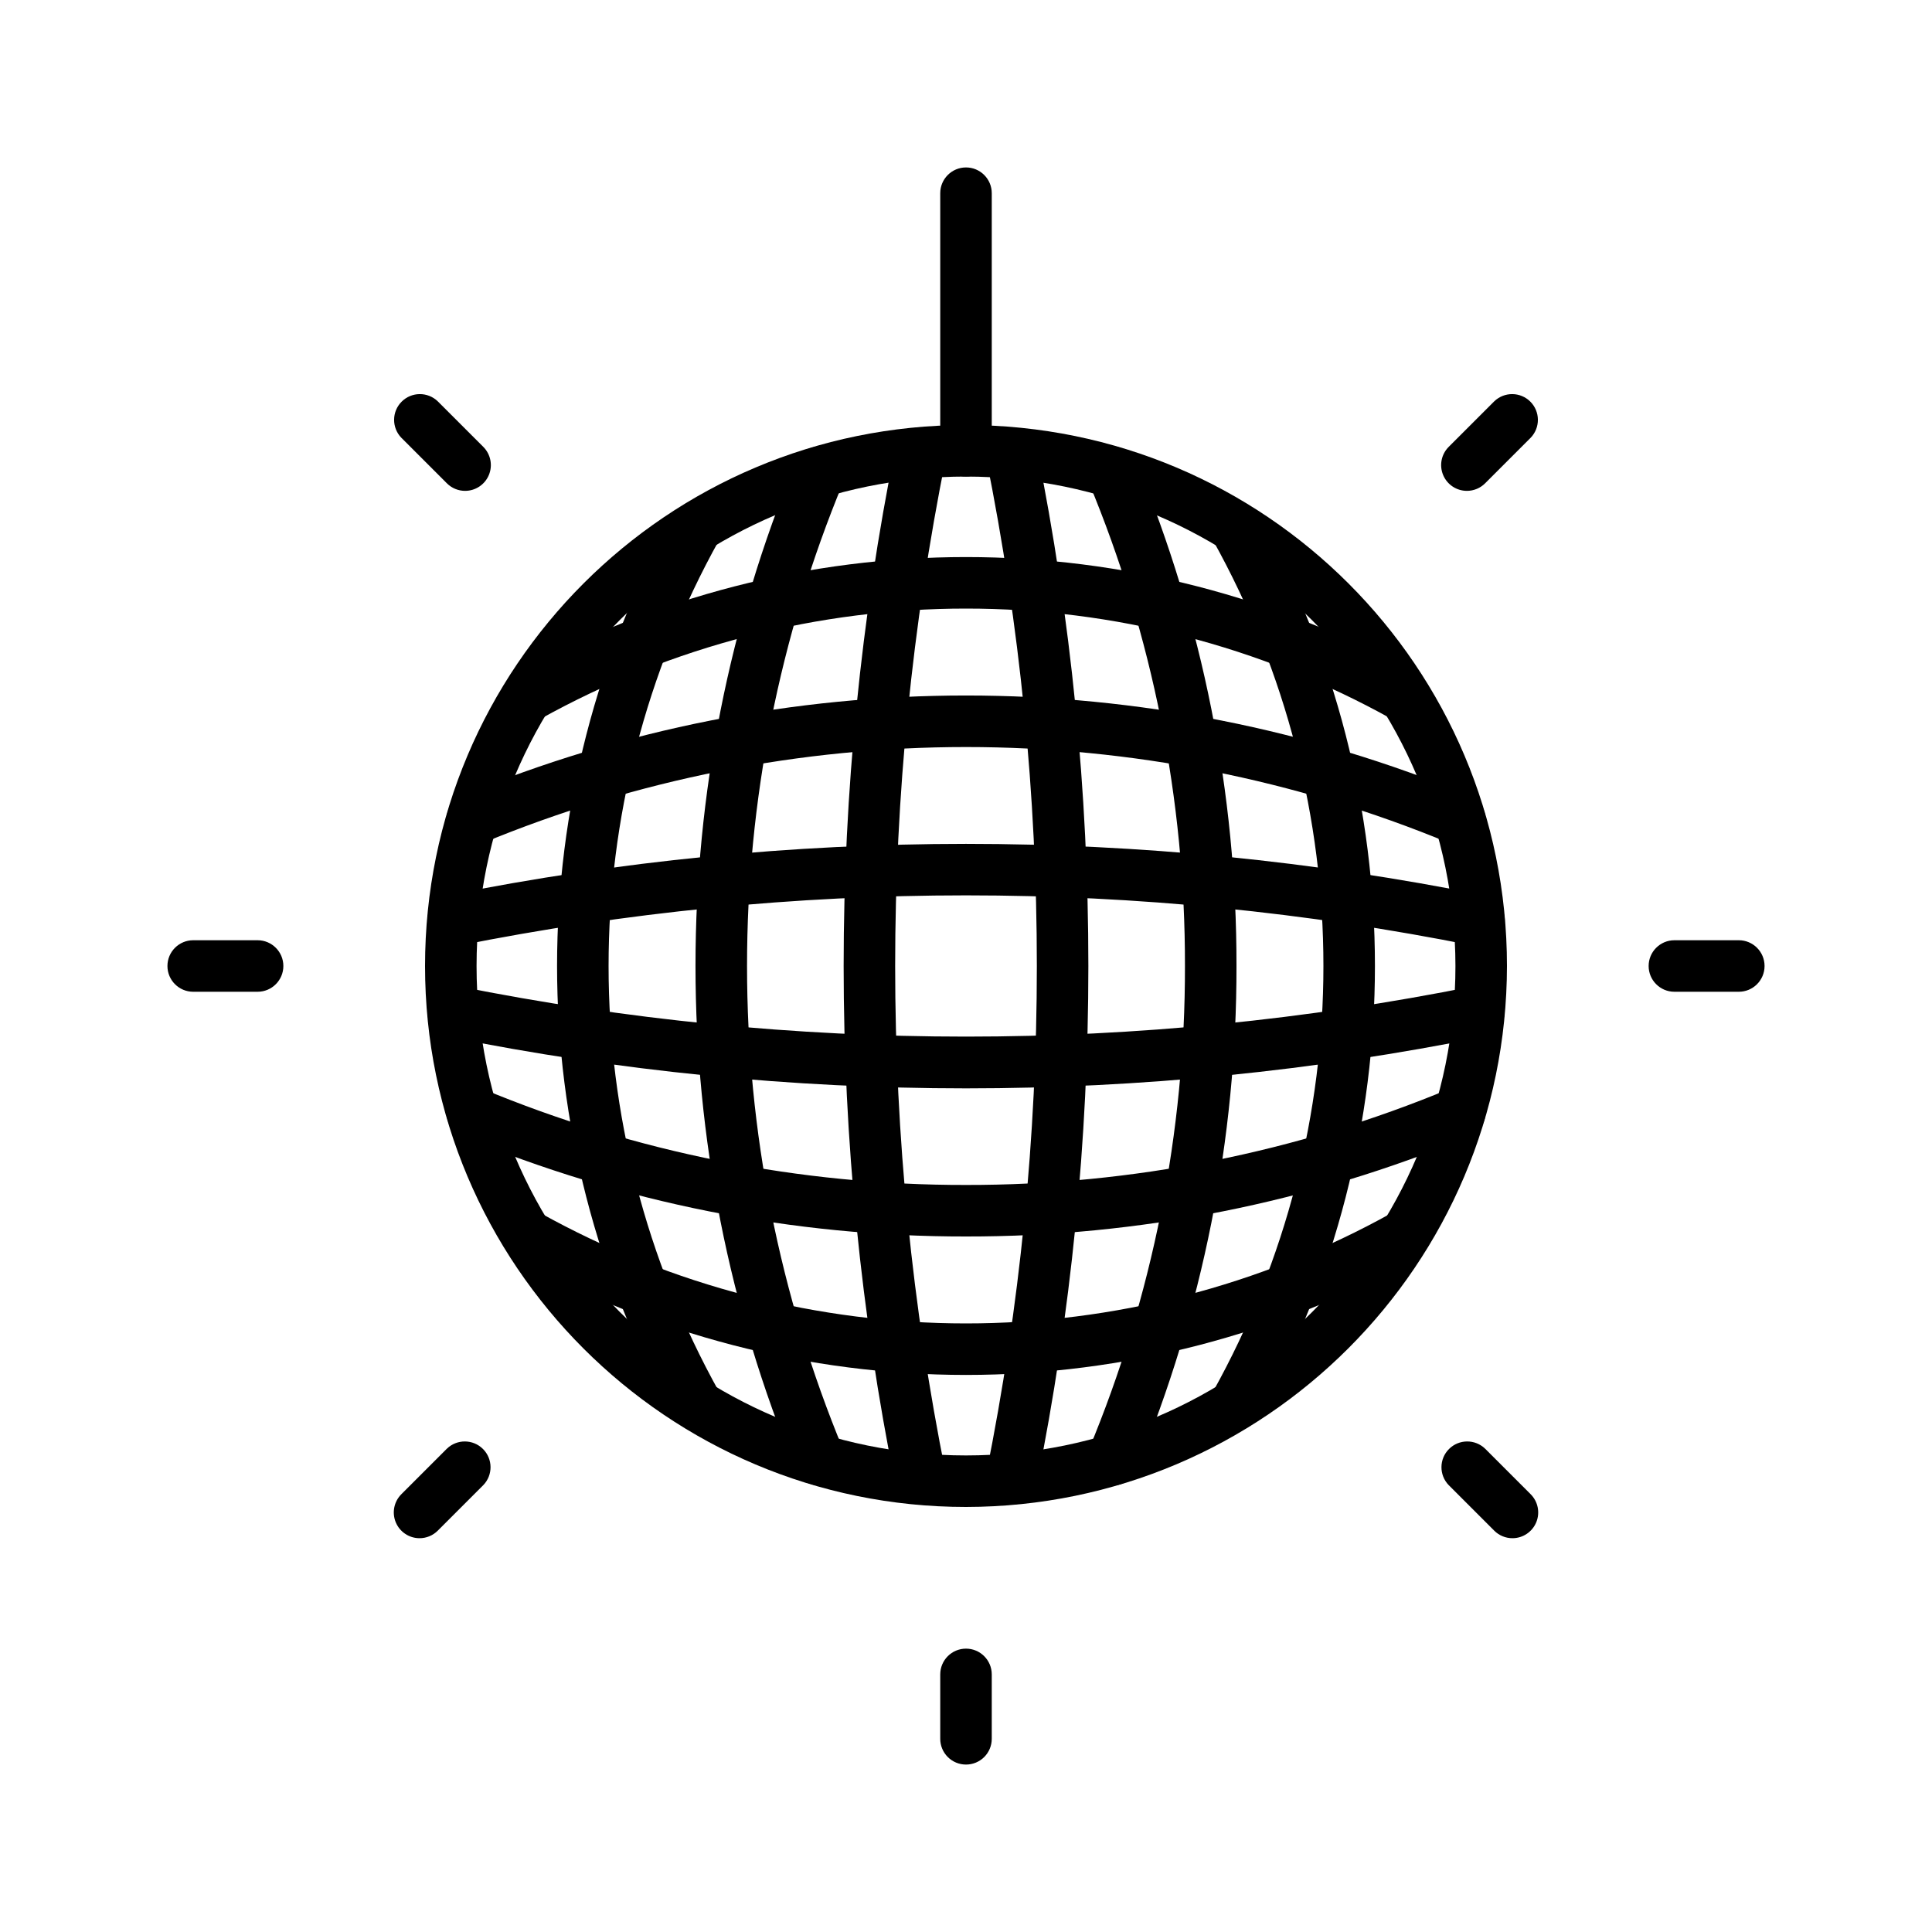
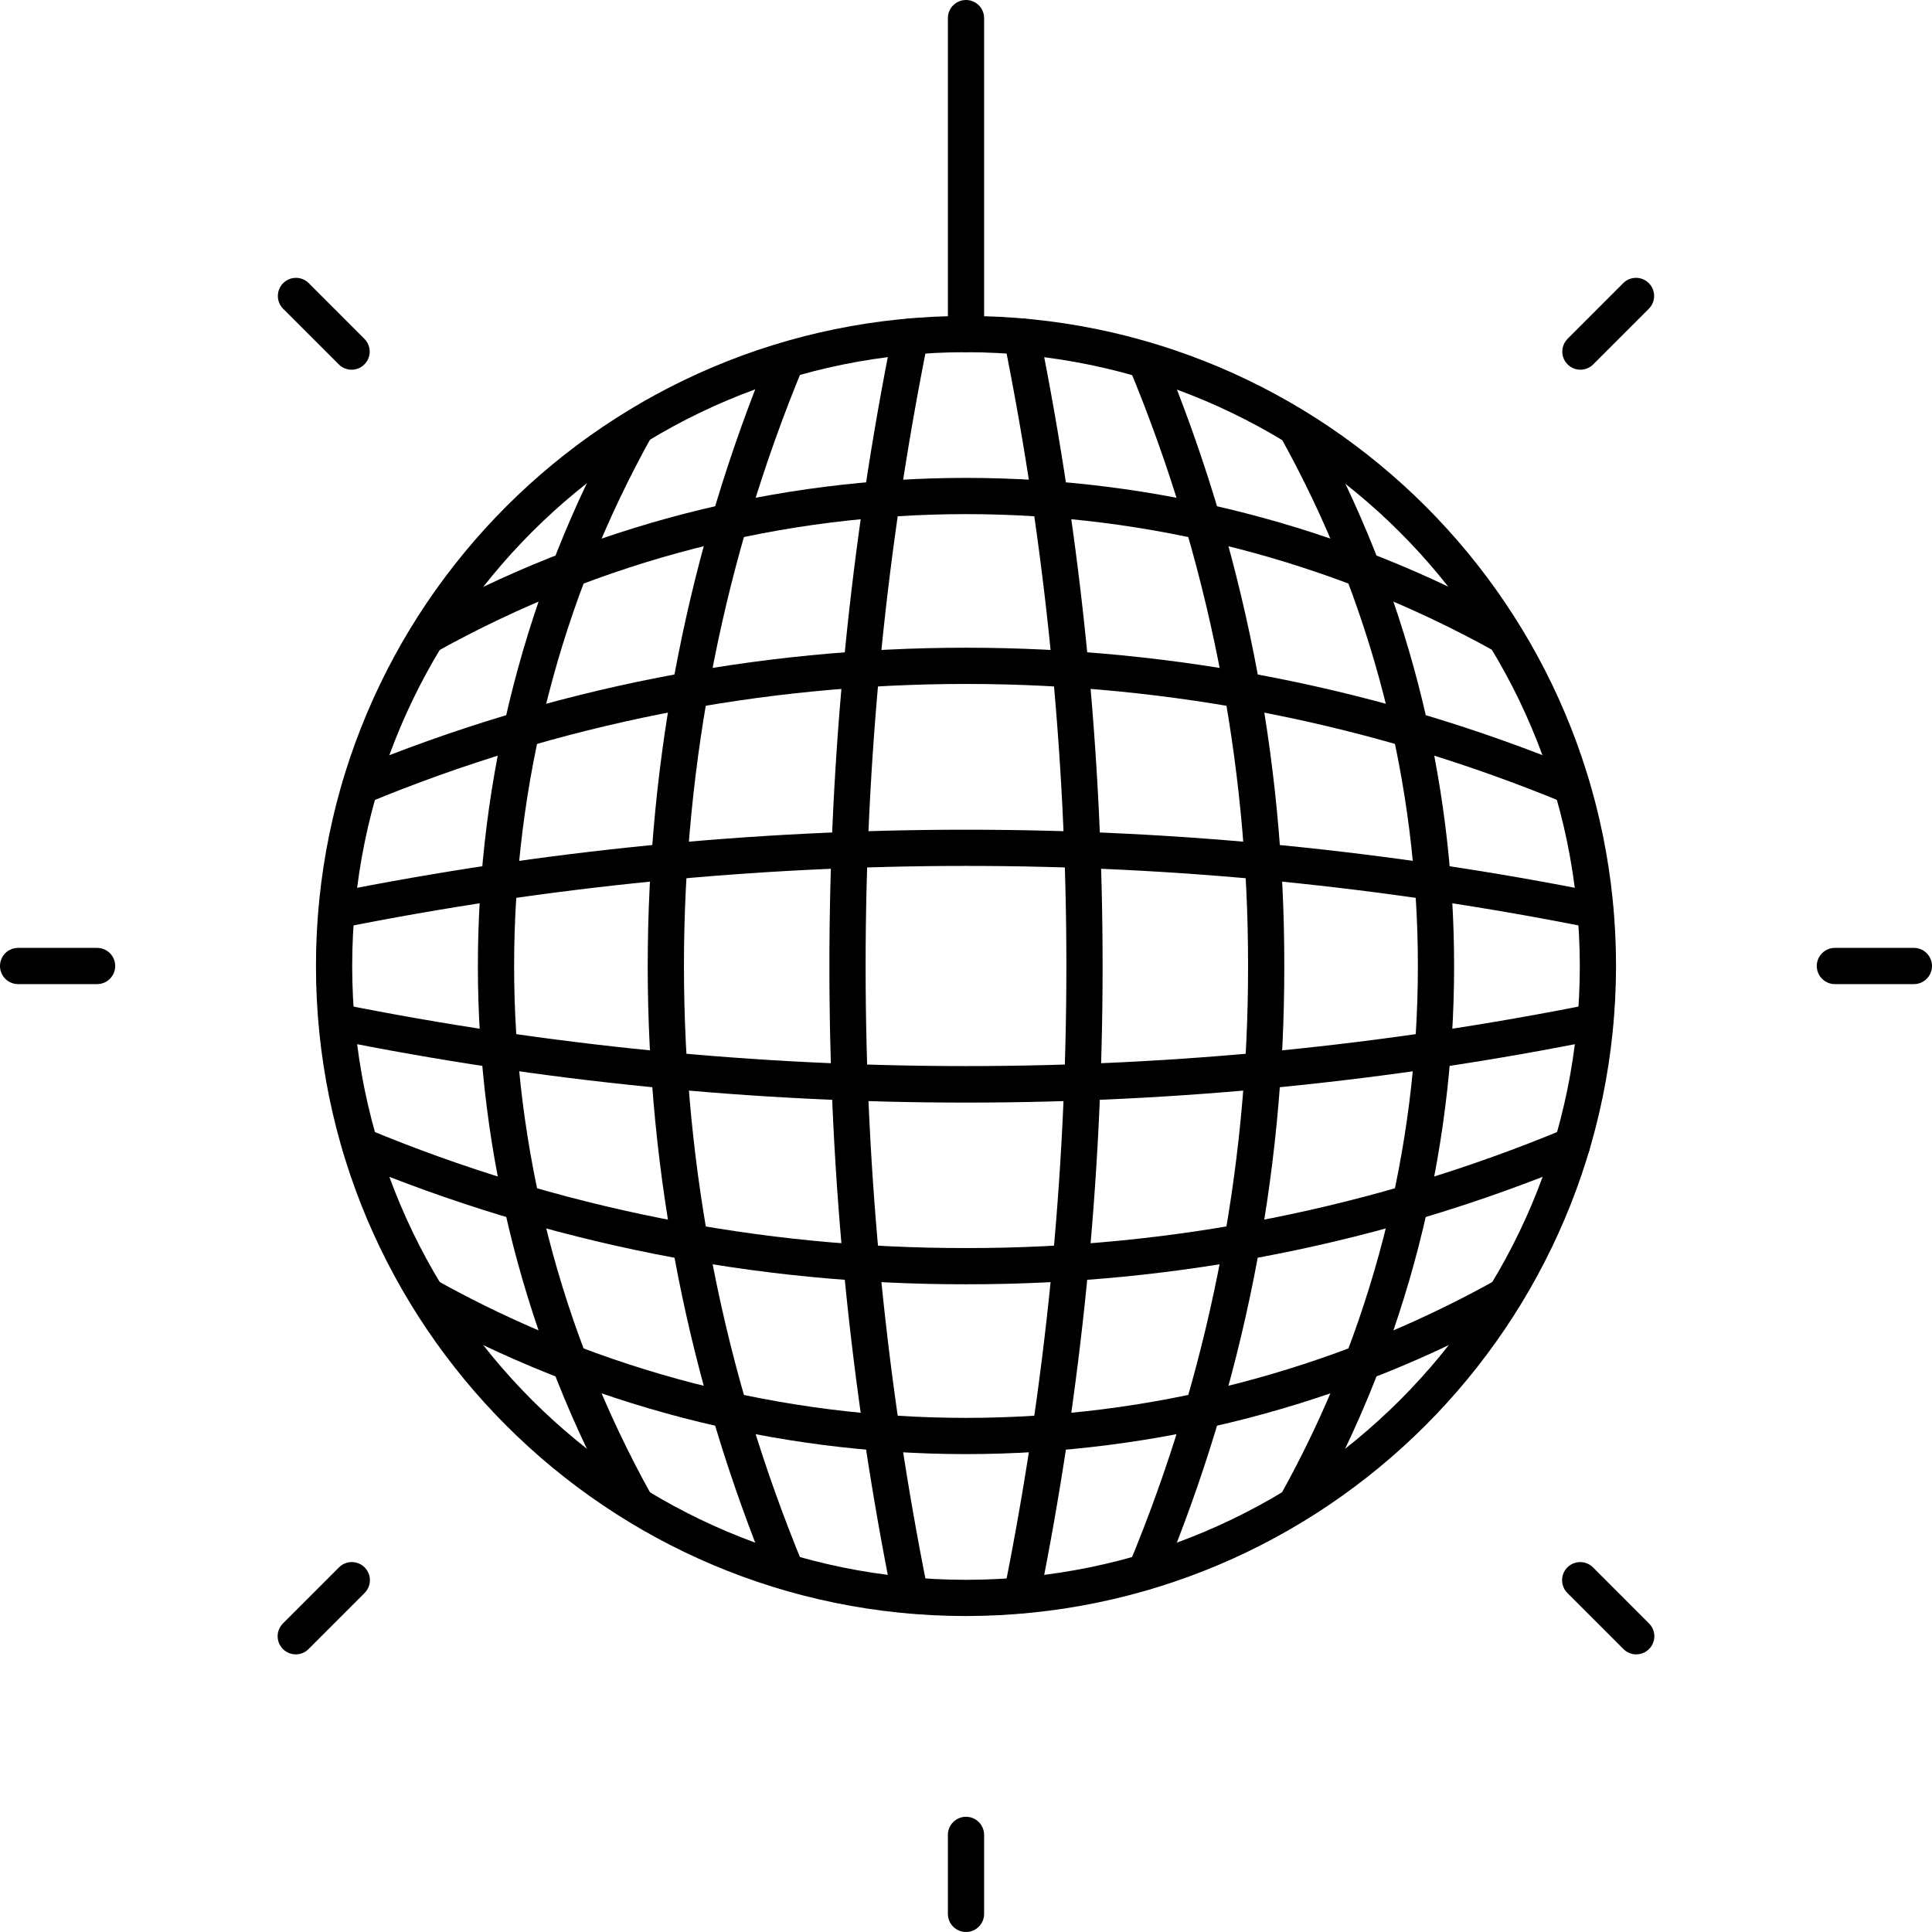
- <svg xmlns="http://www.w3.org/2000/svg" id="Elements" viewBox="0 0 75 75">
-   <path d="M39.266,58.411a0.999,0.999,0,0,1-.981-1.198A99.678,99.678,0,0,0,40.25,37.5a99.678,99.678,0,0,0-1.966-19.713,1,1,0,0,1,1.961-.396A101.758,101.758,0,0,1,42.25,37.5a101.758,101.758,0,0,1-2.005,20.109A1,1,0,0,1,39.266,58.411Z" />
-   <path d="M43.187,57.668a1,1,0,0,1-.924-1.384A48.692,48.692,0,0,0,46,37.5a48.692,48.692,0,0,0-3.737-18.784,1,1,0,1,1,1.848-.768A50.703,50.703,0,0,1,48,37.5a50.703,50.703,0,0,1-3.89,19.552A1,1,0,0,1,43.187,57.668Z" />
-   <path d="M47.952,55.527a1,1,0,0,1-.872-1.487,33.996,33.996,0,0,0,0-33.08,1,1,0,0,1,1.746-.975,35.993,35.993,0,0,1,0,35.029A0.999,0.999,0,0,1,47.952,55.527Z" />
-   <path d="M35.734,58.411a1.001,1.001,0,0,1-.979-0.802,101.853,101.853,0,0,1,0-40.219,1,1,0,1,1,1.961.396,99.822,99.822,0,0,0,0,39.426A0.999,0.999,0,0,1,35.734,58.411Z" />
-   <path d="M31.813,57.668a1,1,0,0,1-.924-0.616,51.084,51.084,0,0,1,0-39.104,1,1,0,1,1,1.848.768,49.075,49.075,0,0,0,0,37.568A1,1,0,0,1,31.813,57.668Z" />
-   <path d="M27.048,55.527a0.999,0.999,0,0,1-.874-0.513,35.993,35.993,0,0,1,0-35.029,1,1,0,0,1,1.746.975,33.996,33.996,0,0,0,0,33.08A1,1,0,0,1,27.048,55.527Z" />
-   <path d="M37.5,42.25a101.758,101.758,0,0,1-20.109-2.005,1,1,0,0,1,.396-1.961,100.261,100.261,0,0,0,39.426,0,1,1,0,0,1,.396,1.961A101.758,101.758,0,0,1,37.5,42.25Z" />
-   <path d="M37.5,48a50.703,50.703,0,0,1-19.552-3.89,1,1,0,1,1,.768-1.848A48.692,48.692,0,0,0,37.5,46a48.692,48.692,0,0,0,18.784-3.737,1,1,0,1,1,.768,1.848A50.703,50.703,0,0,1,37.5,48Z" />
-   <path d="M37.5,53.375a36.029,36.029,0,0,1-17.515-4.549A1,1,0,0,1,20.96,47.08a33.996,33.996,0,0,0,33.08,0,1,1,0,0,1,.975,1.746A36.029,36.029,0,0,1,37.5,53.375Z" />
-   <path d="M37.5,58.5a21,21,0,1,1,21-21A21.024,21.024,0,0,1,37.5,58.5Zm0-40a19,19,0,1,0,19,19A19.022,19.022,0,0,0,37.5,18.5Z" />
-   <path d="M57.412,36.735a0.998,0.998,0,0,1-.199-0.02,100.261,100.261,0,0,0-39.426,0,1,1,0,0,1-.396-1.961,102.342,102.342,0,0,1,40.219,0A1,1,0,0,1,57.412,36.735Z" />
-   <path d="M56.668,32.813a1.007,1.007,0,0,1-.384-0.076,49.075,49.075,0,0,0-37.568,0,1,1,0,1,1-.768-1.848,51.084,51.084,0,0,1,39.104,0A1,1,0,0,1,56.668,32.813Z" />
-   <path d="M54.526,28.047a0.997,0.997,0,0,1-.486-0.127,33.996,33.996,0,0,0-33.08,0,1,1,0,0,1-.975-1.746,35.993,35.993,0,0,1,35.029,0A1,1,0,0,1,54.526,28.047Z" />
-   <path d="M37.5,18.5a0.999,0.999,0,0,1-1-1V7.5a1,1,0,0,1,2,0v10A0.999,0.999,0,0,1,37.5,18.5Z" />
-   <path d="M37.5,68.5a0.999,0.999,0,0,1-1-1V65a1,1,0,0,1,2,0v2.5A0.999,0.999,0,0,1,37.5,68.5Z" />
-   <path d="M56.945,19.055a1,1,0,0,1-.707-1.707l1.768-1.768a1,1,0,0,1,1.414,1.414l-1.768,1.768A0.997,0.997,0,0,1,56.945,19.055Z" />
-   <path d="M16.287,59.713a1,1,0,0,1-.707-1.707l1.768-1.768a1,1,0,0,1,1.414,1.414l-1.768,1.768A0.997,0.997,0,0,1,16.287,59.713Z" />
-   <path d="M67.5,38.5H65a1,1,0,0,1,0-2h2.5A1,1,0,0,1,67.5,38.5Z" />
-   <path d="M10,38.5H7.5a1,1,0,0,1,0-2H10A1,1,0,0,1,10,38.5Z" />
-   <path d="M58.713,59.713a0.997,0.997,0,0,1-.707-0.293l-1.768-1.768a1,1,0,0,1,1.414-1.414l1.768,1.768A1,1,0,0,1,58.713,59.713Z" />
-   <path d="M18.055,19.055a0.997,0.997,0,0,1-.707-0.293l-1.768-1.768a1,1,0,0,1,1.414-1.414l1.768,1.768A1,1,0,0,1,18.055,19.055Z" />
+ <svg xmlns="http://www.w3.org/2000/svg" viewBox="0 0 160 160">
+   <path d="M84.619,133.601a1.56,1.56,0,0,1-.298-.029,1.501,1.501,0,0,1-1.173-1.768A262.126,262.126,0,0,0,88.313,80a262.126,262.126,0,0,0-5.166-51.804,1.5,1.5,0,1,1,2.94-.594A265.12,265.12,0,0,1,91.313,80a265.12,265.12,0,0,1-5.225,52.397A1.5,1.5,0,0,1,84.619,133.601Z" />
+   <path d="M94.879,131.656a1.501,1.501,0,0,1-1.385-2.075A128.559,128.559,0,0,0,103.359,80a128.559,128.559,0,0,0-9.864-49.581,1.5,1.5,0,0,1,2.771-1.15A131.538,131.538,0,0,1,106.359,80a131.538,131.538,0,0,1-10.094,50.731A1.5,1.5,0,0,1,94.879,131.656Z" />
+   <path d="M107.35,126.056a1.5,1.5,0,0,1-1.309-2.23,90.064,90.064,0,0,0,0-87.65,1.5,1.5,0,0,1,2.62-1.461,93.063,93.063,0,0,1,0,90.572A1.5,1.5,0,0,1,107.35,126.056Z" />
+   <path d="M75.381,133.601a1.5,1.5,0,0,1-1.469-1.203,265.334,265.334,0,0,1,0-104.795,1.5,1.5,0,1,1,2.94.594,262.346,262.346,0,0,0,0,103.607,1.501,1.501,0,0,1-1.173,1.768A1.56,1.56,0,0,1,75.381,133.601Z" />
+   <path d="M65.121,131.656a1.5,1.5,0,0,1-1.386-.925,132.536,132.536,0,0,1,0-101.463,1.5,1.5,0,0,1,2.771,1.15,129.538,129.538,0,0,0,0,99.162,1.501,1.501,0,0,1-1.385,2.075Z" />
+   <path d="M52.65,126.056a1.5,1.5,0,0,1-1.312-.77,93.063,93.063,0,0,1,0-90.572A1.5,1.5,0,0,1,53.959,36.175a90.064,90.064,0,0,0,0,87.65,1.5,1.5,0,0,1-1.309,2.23Z" />
+   <path d="M80,91.312a265.162,265.162,0,0,1-52.397-5.224,1.5,1.5,0,0,1,.594-2.941,263.538,263.538,0,0,0,103.606,0,1.5,1.5,0,0,1,.594,2.941A265.162,265.162,0,0,1,80,91.312Z" />
+   <path d="M80,106.358A131.525,131.525,0,0,1,29.269,96.265a1.5,1.5,0,1,1,1.151-2.77A128.553,128.553,0,0,0,80,103.358a128.553,128.553,0,0,0,49.58-9.863,1.5,1.5,0,1,1,1.151,2.77A131.525,131.525,0,0,1,80,106.358Z" />
+   <path d="M80,120.423a93.139,93.139,0,0,1-45.286-11.762,1.5,1.5,0,1,1,1.462-2.619,90.067,90.067,0,0,0,87.648,0,1.5,1.5,0,1,1,1.462,2.619A93.139,93.139,0,0,1,80,120.423Z" />
+   <path d="M80,133.833A53.833,53.833,0,1,1,133.833,80,53.894,53.894,0,0,1,80,133.833ZM80,29.167A50.833,50.833,0,1,0,130.833,80,50.891,50.891,0,0,0,80,29.167Z" />
+   <path d="M132.102,76.882a1.56,1.56,0,0,1-.298-.029,263.538,263.538,0,0,0-103.606,0,1.5,1.5,0,0,1-.594-2.941,266.649,266.649,0,0,1,104.794,0,1.5,1.5,0,0,1-.295,2.971Z" />
+   <path d="M130.155,66.62a1.499,1.499,0,0,1-.575-.115,129.545,129.545,0,0,0-99.16,0,1.5,1.5,0,1,1-1.151-2.77,132.536,132.536,0,0,1,101.463,0,1.5,1.5,0,0,1-.576,2.885Z" />
+   <path d="M124.554,54.148a1.486,1.486,0,0,1-.729-.19,90.067,90.067,0,0,0-87.648,0,1.5,1.5,0,1,1-1.462-2.619,93.063,93.063,0,0,1,90.572,0,1.5,1.5,0,0,1-.732,2.81Z" />
+   <path d="M80,29.167a1.5,1.5,0,0,1-1.5-1.5V1.5a1.5,1.5,0,0,1,3,0V27.667A1.5,1.5,0,0,1,80,29.167Z" />
+   <path d="M80,160a1.5,1.5,0,0,1-1.5-1.5v-6.542a1.5,1.5,0,0,1,3,0V158.5A1.5,1.5,0,0,1,80,160Z" />
+   <path d="M130.882,30.618a1.5,1.5,0,0,1-1.061-2.561l4.625-4.626a1.5,1.5,0,0,1,2.121,2.121l-4.625,4.626A1.494,1.494,0,0,1,130.882,30.618Z" />
+   <path d="M24.492,137.008a1.5,1.5,0,0,1-1.061-2.561l4.625-4.626a1.5,1.5,0,1,1,2.121,2.121l-4.625,4.626A1.494,1.494,0,0,1,24.492,137.008Z" />
+   <path d="M158.5,81.5h-6.542a1.5,1.5,0,0,1,0-3H158.5a1.5,1.5,0,0,1,0,3Z" />
+   <path d="M8.041,81.5H1.5a1.5,1.5,0,0,1,0-3H8.041a1.5,1.5,0,1,1,0,3Z" />
+   <path d="M135.508,137.008a1.495,1.495,0,0,1-1.061-.439l-4.625-4.626a1.5,1.5,0,1,1,2.121-2.121l4.625,4.626a1.5,1.5,0,0,1-1.061,2.561Z" />
+   <path d="M29.118,30.618a1.495,1.495,0,0,1-1.061-.439l-4.625-4.626a1.5,1.5,0,0,1,2.121-2.121l4.625,4.626a1.5,1.5,0,0,1-1.061,2.561Z" />
</svg>
